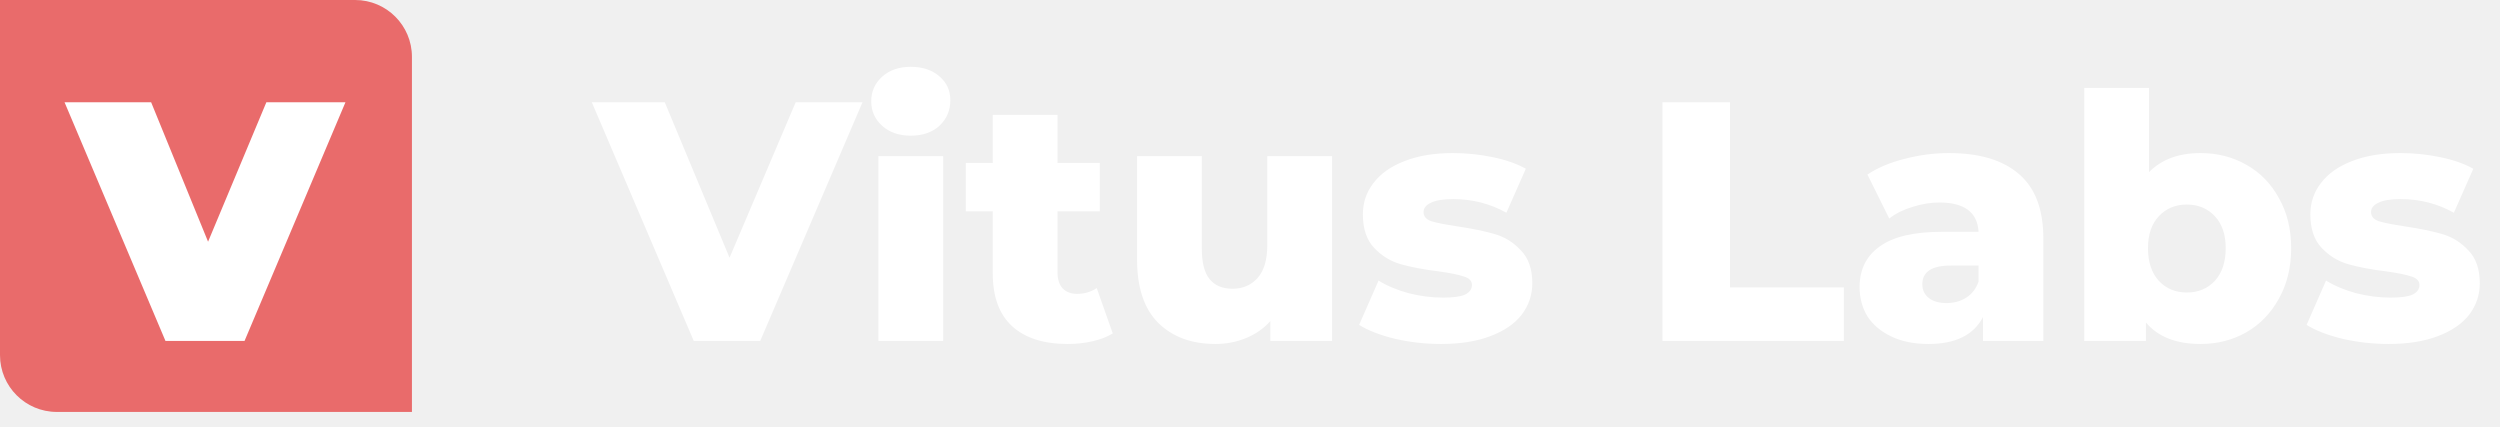
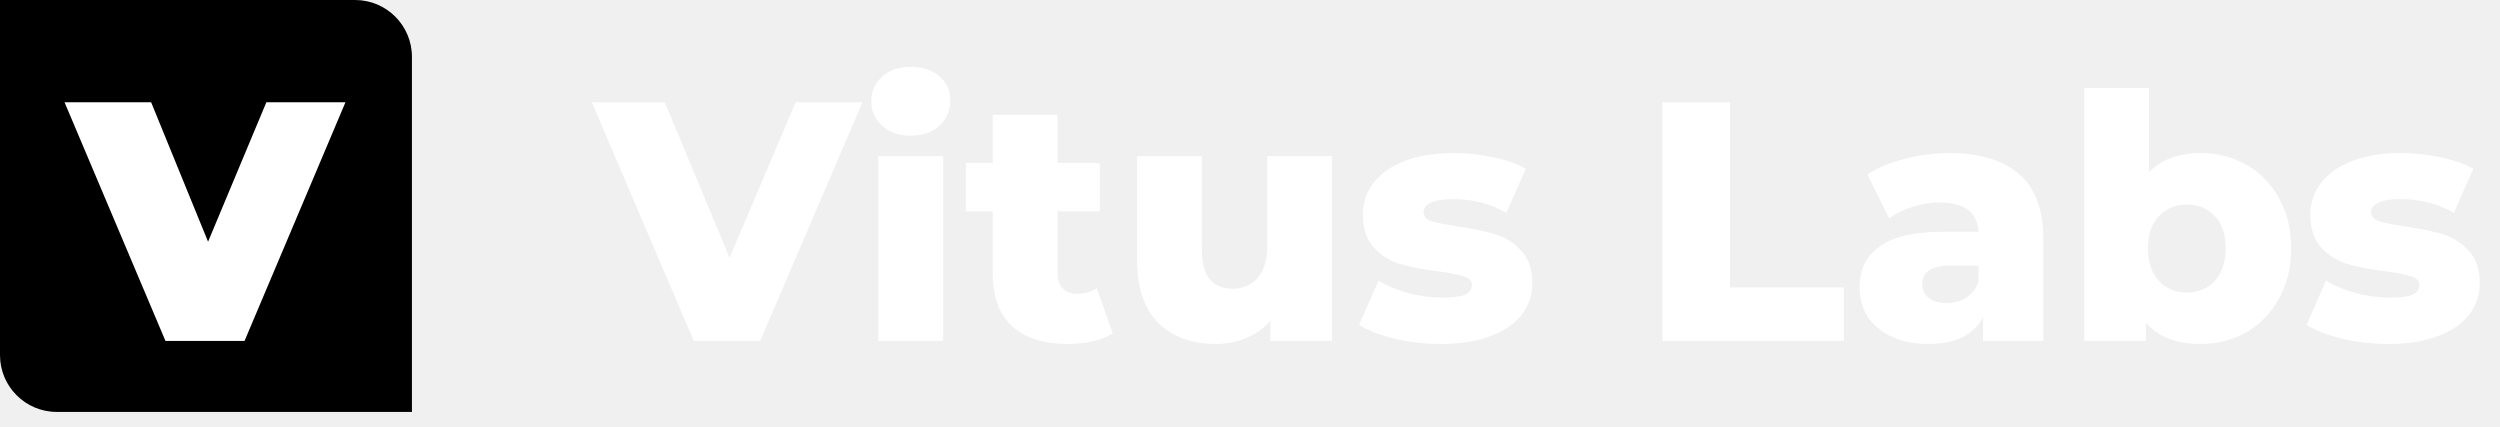
<svg xmlns="http://www.w3.org/2000/svg" width="176" height="30" viewBox="0 0 176 30" fill="none">
  <path d="M60.72 7.2L53.52 24H48.84L41.664 7.2H46.8L51.36 18.144L56.016 7.2H60.72ZM61.839 10.992H66.399V24H61.839V10.992ZM64.119 9.552C63.287 9.552 62.615 9.32 62.103 8.856C61.591 8.392 61.335 7.816 61.335 7.128C61.335 6.44 61.591 5.864 62.103 5.4C62.615 4.936 63.287 4.704 64.119 4.704C64.951 4.704 65.623 4.928 66.135 5.376C66.647 5.808 66.903 6.368 66.903 7.056C66.903 7.776 66.647 8.376 66.135 8.856C65.623 9.32 64.951 9.552 64.119 9.552ZM78.338 23.472C77.954 23.712 77.482 23.896 76.922 24.024C76.378 24.152 75.794 24.216 75.17 24.216C73.474 24.216 72.17 23.8 71.258 22.968C70.346 22.136 69.89 20.896 69.89 19.248V14.88H67.994V11.472H69.89V8.088H74.45V11.472H77.426V14.88H74.45V19.2C74.45 19.664 74.57 20.032 74.81 20.304C75.066 20.56 75.402 20.688 75.818 20.688C76.346 20.688 76.81 20.552 77.21 20.28L78.338 23.472ZM93.777 10.992V24H89.433V22.608C88.953 23.136 88.377 23.536 87.705 23.808C87.033 24.08 86.321 24.216 85.569 24.216C83.889 24.216 82.545 23.72 81.537 22.728C80.545 21.736 80.049 20.248 80.049 18.264V10.992H84.609V17.52C84.609 18.496 84.793 19.208 85.161 19.656C85.529 20.104 86.065 20.328 86.769 20.328C87.489 20.328 88.073 20.08 88.521 19.584C88.985 19.072 89.217 18.296 89.217 17.256V10.992H93.777ZM101.442 24.216C100.354 24.216 99.282 24.096 98.226 23.856C97.17 23.6 96.322 23.272 95.682 22.872L97.05 19.752C97.642 20.12 98.346 20.416 99.162 20.64C99.978 20.848 100.786 20.952 101.586 20.952C102.322 20.952 102.842 20.88 103.146 20.736C103.466 20.576 103.626 20.352 103.626 20.064C103.626 19.776 103.434 19.576 103.05 19.464C102.682 19.336 102.09 19.216 101.274 19.104C100.234 18.976 99.346 18.808 98.61 18.6C97.89 18.392 97.266 18.008 96.738 17.448C96.21 16.888 95.946 16.104 95.946 15.096C95.946 14.264 96.194 13.528 96.69 12.888C97.186 12.232 97.906 11.72 98.85 11.352C99.81 10.968 100.954 10.776 102.282 10.776C103.226 10.776 104.162 10.872 105.09 11.064C106.018 11.256 106.794 11.528 107.418 11.88L106.05 14.976C104.898 14.336 103.65 14.016 102.306 14.016C101.586 14.016 101.058 14.104 100.722 14.28C100.386 14.44 100.218 14.656 100.218 14.928C100.218 15.232 100.402 15.448 100.77 15.576C101.138 15.688 101.746 15.808 102.594 15.936C103.666 16.096 104.554 16.28 105.258 16.488C105.962 16.696 106.57 17.08 107.082 17.64C107.61 18.184 107.874 18.952 107.874 19.944C107.874 20.76 107.626 21.496 107.13 22.152C106.634 22.792 105.898 23.296 104.922 23.664C103.962 24.032 102.802 24.216 101.442 24.216ZM117.039 7.2H121.791V20.232H129.807V24H117.039V7.2ZM137.203 10.776C139.363 10.776 141.011 11.272 142.147 12.264C143.283 13.24 143.851 14.744 143.851 16.776V24H139.603V22.32C138.947 23.584 137.667 24.216 135.763 24.216C134.755 24.216 133.883 24.04 133.147 23.688C132.411 23.336 131.851 22.864 131.467 22.272C131.099 21.664 130.915 20.976 130.915 20.208C130.915 18.976 131.387 18.024 132.331 17.352C133.275 16.664 134.731 16.32 136.699 16.32H139.291C139.211 14.944 138.291 14.256 136.531 14.256C135.907 14.256 135.275 14.36 134.635 14.568C133.995 14.76 133.451 15.032 133.003 15.384L131.467 12.288C132.187 11.808 133.059 11.44 134.083 11.184C135.123 10.912 136.163 10.776 137.203 10.776ZM137.035 21.336C137.563 21.336 138.027 21.208 138.427 20.952C138.827 20.696 139.115 20.32 139.291 19.824V18.696H137.323C135.995 18.696 135.331 19.136 135.331 20.016C135.331 20.416 135.483 20.736 135.787 20.976C136.091 21.216 136.507 21.336 137.035 21.336ZM154.914 10.776C156.098 10.776 157.17 11.048 158.13 11.592C159.106 12.136 159.874 12.92 160.434 13.944C161.01 14.952 161.298 16.128 161.298 17.472C161.298 18.816 161.01 20 160.434 21.024C159.874 22.048 159.106 22.84 158.13 23.4C157.17 23.944 156.098 24.216 154.914 24.216C153.202 24.216 151.922 23.712 151.074 22.704V24H146.73V6.192H151.29V12.12C152.17 11.224 153.378 10.776 154.914 10.776ZM153.954 20.592C154.754 20.592 155.41 20.32 155.922 19.776C156.434 19.216 156.69 18.448 156.69 17.472C156.69 16.512 156.434 15.76 155.922 15.216C155.41 14.672 154.754 14.4 153.954 14.4C153.154 14.4 152.498 14.672 151.986 15.216C151.474 15.76 151.218 16.512 151.218 17.472C151.218 18.448 151.474 19.216 151.986 19.776C152.498 20.32 153.154 20.592 153.954 20.592ZM168.145 24.216C167.057 24.216 165.985 24.096 164.929 23.856C163.873 23.6 163.025 23.272 162.385 22.872L163.753 19.752C164.345 20.12 165.049 20.416 165.865 20.64C166.681 20.848 167.489 20.952 168.289 20.952C169.025 20.952 169.545 20.88 169.849 20.736C170.169 20.576 170.329 20.352 170.329 20.064C170.329 19.776 170.137 19.576 169.753 19.464C169.385 19.336 168.793 19.216 167.977 19.104C166.937 18.976 166.049 18.808 165.313 18.6C164.593 18.392 163.969 18.008 163.441 17.448C162.913 16.888 162.649 16.104 162.649 15.096C162.649 14.264 162.897 13.528 163.393 12.888C163.889 12.232 164.609 11.72 165.553 11.352C166.513 10.968 167.657 10.776 168.985 10.776C169.929 10.776 170.865 10.872 171.793 11.064C172.721 11.256 173.497 11.528 174.121 11.88L172.753 14.976C171.601 14.336 170.353 14.016 169.009 14.016C168.289 14.016 167.761 14.104 167.425 14.28C167.089 14.44 166.921 14.656 166.921 14.928C166.921 15.232 167.105 15.448 167.473 15.576C167.841 15.688 168.449 15.808 169.297 15.936C170.369 16.096 171.257 16.28 171.961 16.488C172.665 16.696 173.273 17.08 173.785 17.64C174.313 18.184 174.577 18.952 174.577 19.944C174.577 20.76 174.329 21.496 173.833 22.152C173.337 22.792 172.601 23.296 171.625 23.664C170.665 24.032 169.505 24.216 168.145 24.216Z" fill="white" />
-   <path d="M0 0H25C27.209 0 29 1.791 29 4V29H4C1.791 29 0 27.209 0 25V0Z" fill="#E96B6B" />
+   <path d="M0 0H25C27.209 0 29 1.791 29 4V29H4C1.791 29 0 27.209 0 25V0Z" fill="currentColor" />
  <path d="M24.32 7.2L17.216 24H11.648L4.544 7.2H10.64L14.648 17.016L18.752 7.2H24.32Z" fill="white" />
</svg>
